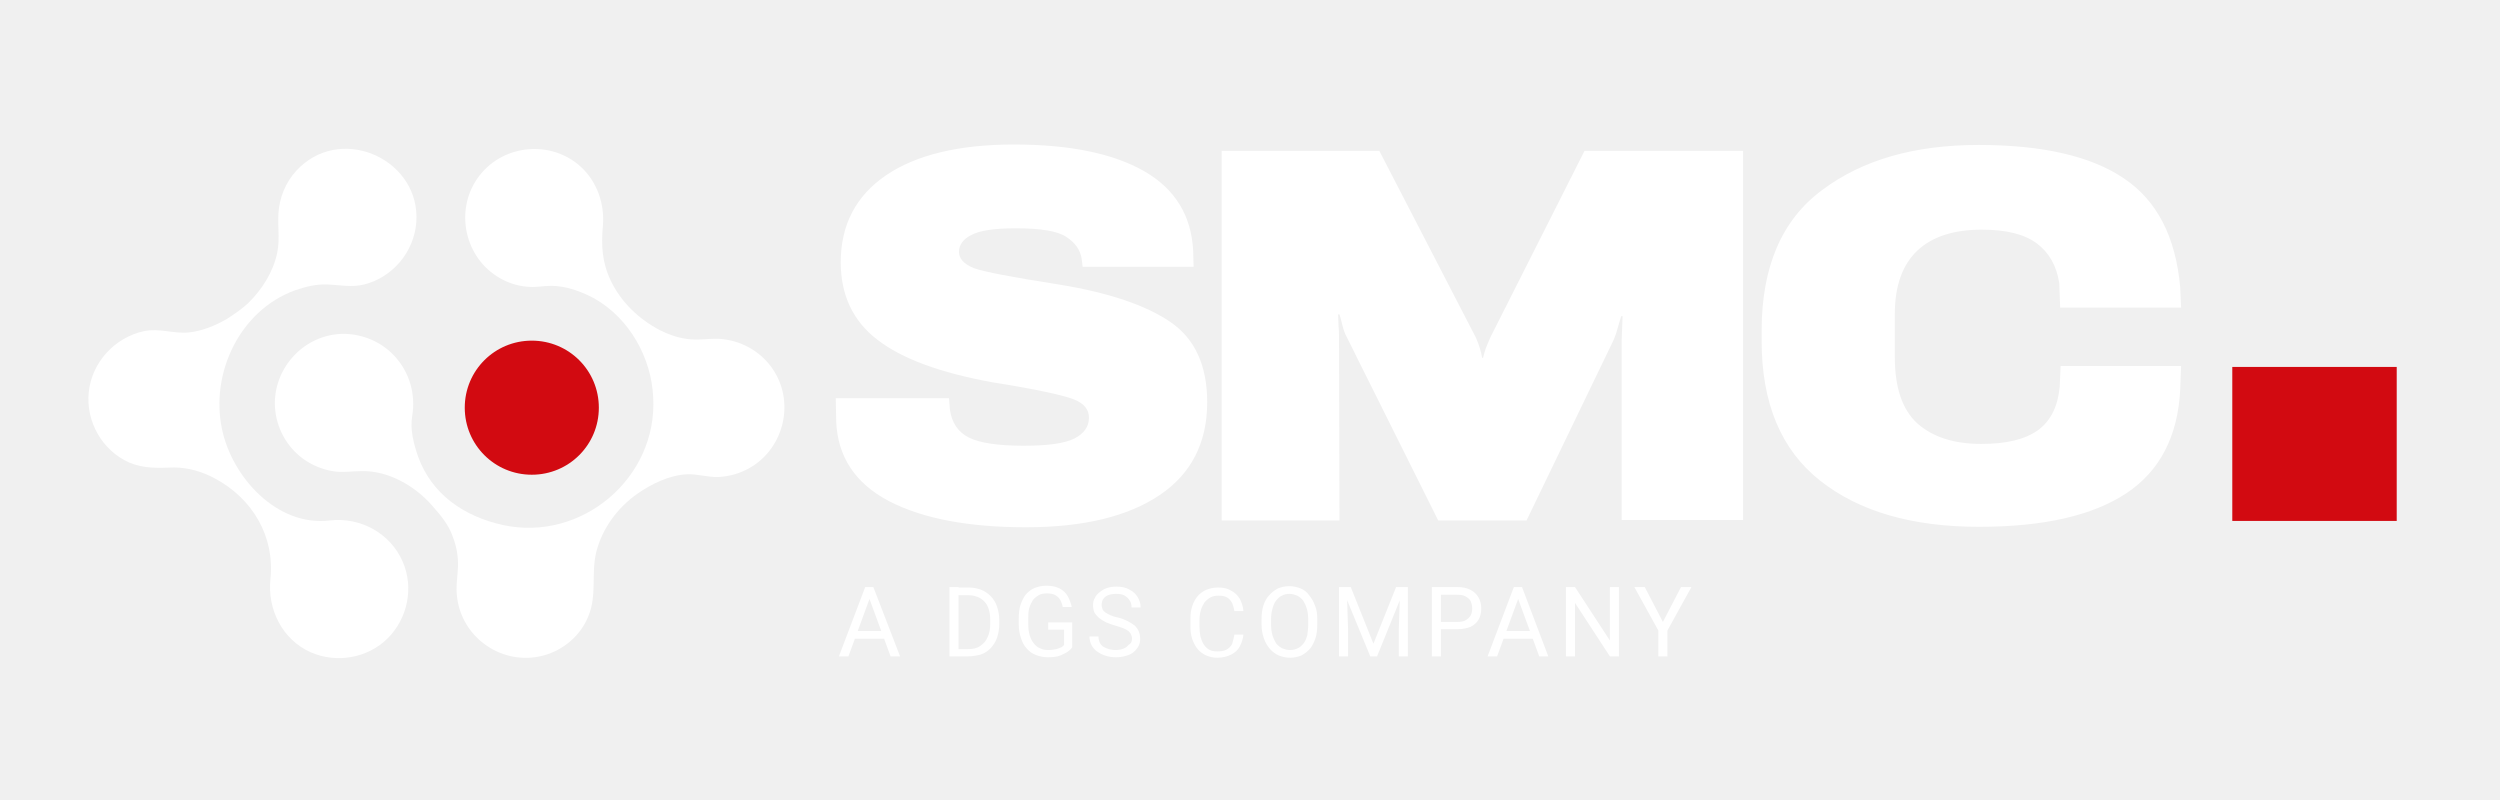
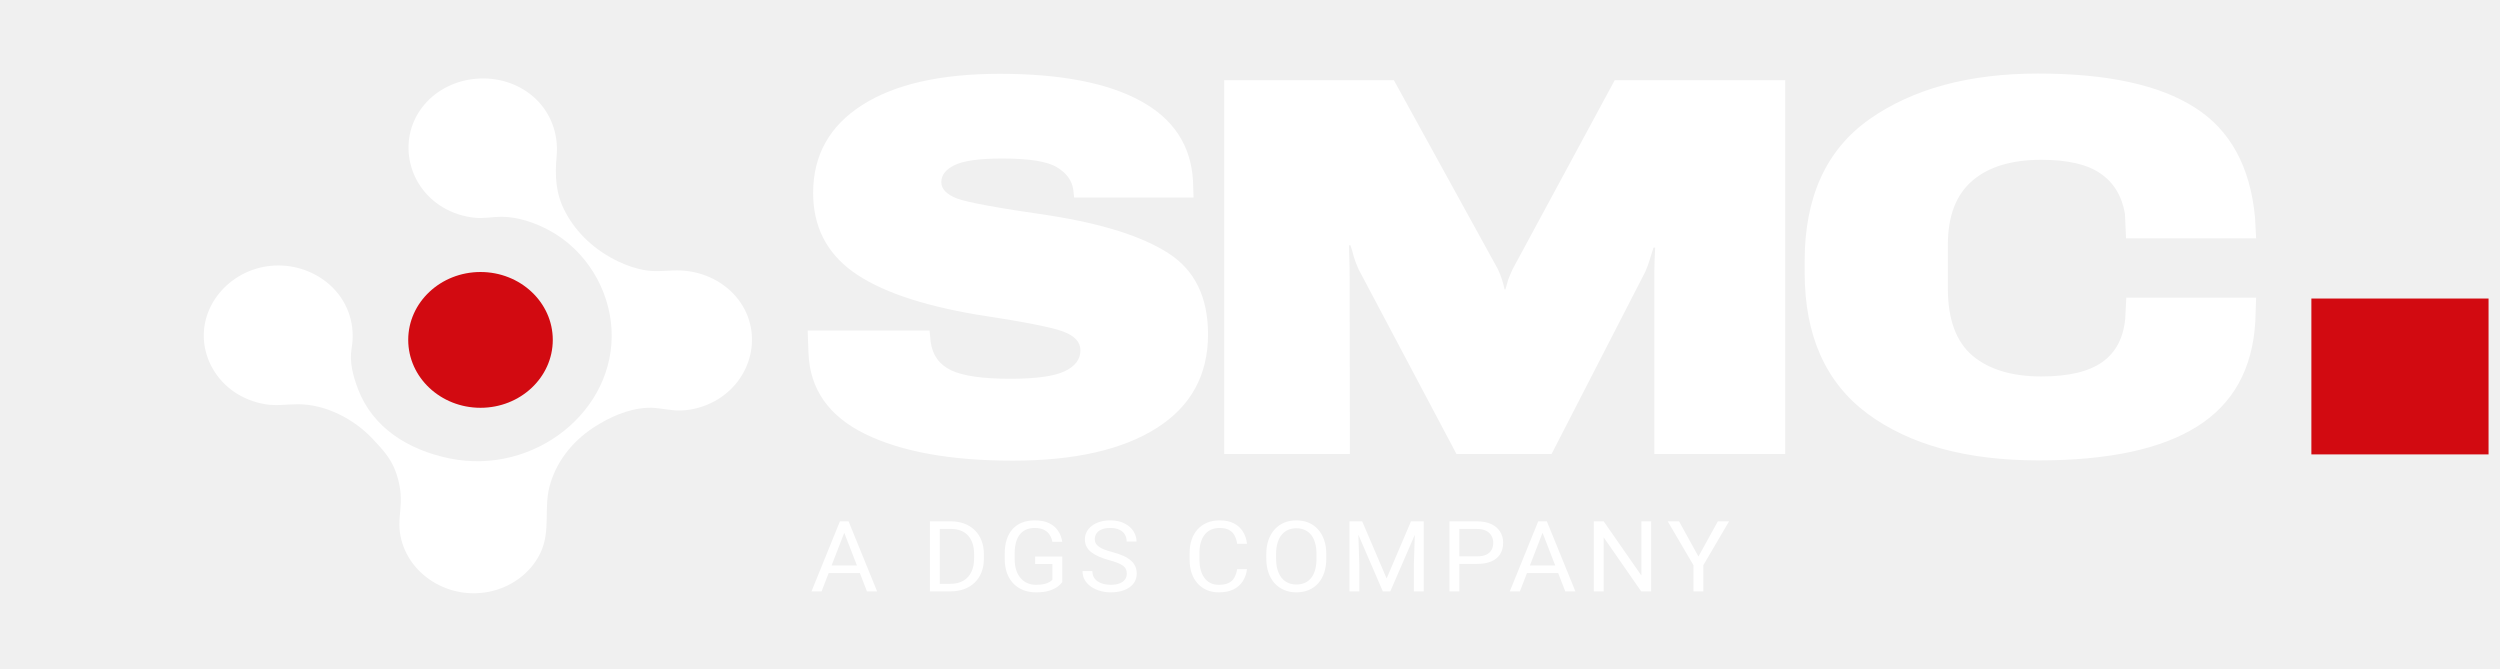
- <svg xmlns="http://www.w3.org/2000/svg" version="1.1" id="Livello_1" x="0px" y="0px" viewBox="0 0 551.9 176.4" style="enable-background:new 0 0 551.9 176.4;" xml:space="preserve">
-   <style type="text/css">
- 	.st0{fill:#FFFFFF;}
- 	.st1{fill:#D20A11;}
- </style>
-   <path class="st0" d="M87,78.5c3.4,3.6,4.8,8.5,4,13.3c-0.5,3,0.3,6.1,1.3,9c3,8.3,10.1,13.2,18.7,15.1c17.4,3.8,34.2-10.4,33.2-28.2  C143.8,79,139,70.4,131.4,66c-2.9-1.6-6.4-2.9-9.7-2.9c-1.8,0-3.5,0.4-5.3,0.2c-2.4-0.2-4.7-1-6.7-2.3c-7.5-4.8-9.3-15.3-3.8-22.3  c5.4-6.9,15.8-7.8,22.3-1.9c3.6,3.3,5.3,8.2,4.9,13c-0.4,4.4-0.2,8.2,1.8,12.3c2.3,4.7,6.2,8.4,10.8,10.8c1.8,0.9,3.7,1.6,5.8,1.9  c2.4,0.4,4.8-0.1,7.3,0c4.6,0.3,8.9,2.6,11.6,6.4c5.2,7.3,2.8,17.7-4.9,22.1c-2.1,1.2-4.5,1.9-6.9,2c-2.3,0.1-4.6-0.7-6.9-0.6  c-4,0.2-7.8,2.1-11,4.3c-4.4,3.1-7.8,7.7-9.1,13c-1.1,4.7,0.2,9.4-1.7,14c-1.7,4.3-5.5,7.5-9.9,8.7c-8.9,2.4-18-3.7-19.1-12.9  c-0.3-2.2,0.1-4.4,0.2-6.6c0.1-2.2-0.3-4.5-1.1-6.6c-1-2.9-2.7-4.8-4.7-7.1c-3.8-4.3-9.6-7.6-15.4-7.5c-2.2,0-4.3,0.4-6.5,0  c-2.4-0.4-4.7-1.4-6.6-2.8c-3.6-2.7-5.8-6.8-6.1-11.3c-0.5-8.7,6.6-16.3,15.4-16.2C80.2,73.8,84.2,75.5,87,78.5" />
-   <path class="st0" d="M54.7,67c3.1-3,5.6-6.9,6.5-11.2c0.7-3.3-0.1-6.6,0.4-10c0.5-3.4,2.1-6.6,4.7-9c9.9-9.2,26.6-1.2,25.6,12.3  c-0.5,6.5-5.2,12.1-11.5,13.7c-2.8,0.7-5.4,0.1-8.2,0c-2.4-0.1-4.8,0.5-7.1,1.3C53,68.5,46.4,82.3,49,94.7  c2.2,10.6,12.1,21.6,23.8,20.2c6.7-0.8,13.4,2.8,16.1,9.1c2.5,5.7,1.1,12.5-3.3,16.9c-4.4,4.4-11.3,5.6-17,3.1  c-6.3-2.8-9.6-9.5-8.9-16.2c1-9.4-4-17.8-12.3-22.2c-2.8-1.5-5.9-2.4-9-2.4c-3.5,0.1-6.6,0.3-9.9-1.1c-6-2.7-9.6-9.1-8.9-15.6  c0.7-6.5,5.7-12,12.2-13.4c3.4-0.7,6.5,0.6,9.8,0.3c3-0.3,5.9-1.5,8.5-3C51.8,69.3,53.4,68.2,54.7,67z" />
-   <path class="st0" d="M184.6,93c0.3,7.8,4.2,13.7,11.6,17.6c7.5,3.9,17.6,5.8,30.3,5.8c12.7,0,22.5-2.4,29.5-7.1  c7-4.7,10.5-11.6,10.5-20.5c0-8.1-2.7-14-8.1-17.7c-5.4-3.7-13.6-6.5-24.7-8.3c-10.2-1.6-16.5-2.8-18.7-3.6  c-2.2-0.9-3.3-2.1-3.3-3.6c0-1.5,0.9-2.8,2.7-3.7c1.8-1,5.1-1.5,9.8-1.5c5.5,0,9.3,0.6,11.2,1.9c2,1.3,3.1,2.9,3.4,4.9l0.2,1.7h24.5  l-0.1-3.6c-0.4-7.7-4-13.6-10.8-17.5c-6.8-3.9-16.4-5.9-28.8-5.9c-12.1,0-21.6,2.3-28.2,6.8s-10,10.9-10,19.2c0,7.2,2.7,13,8.1,17.1  c5.4,4.2,13.9,7.3,25.4,9.4c9.5,1.5,15.4,2.8,17.8,3.7c2.4,0.9,3.5,2.3,3.5,4.1c0,2-1.1,3.5-3.2,4.6c-2.2,1.1-5.9,1.6-11.2,1.6  c-5.6,0-9.7-0.6-12.1-1.8c-2.4-1.2-3.8-3.3-4.2-6.2l-0.2-2.5h-25L184.6,93z M269.9,114.9h25.8l-0.1-40.2c0-0.9,0-1.8-0.1-2.6  c0-0.9-0.1-1.8-0.1-2.7h0.3c0.3,0.9,0.5,1.8,0.7,2.6c0.2,0.8,0.5,1.7,1,2.6l20.1,40.3H337l19.2-39.8c0.4-0.9,0.7-1.8,0.9-2.6  c0.2-0.8,0.5-1.7,0.8-2.7h0.3c0,0.9-0.1,1.8-0.1,2.7c0,0.8-0.1,1.7-0.1,2.6v39.7h26.8V33.3h-35L329,74.5c-0.4,0.9-0.7,1.7-1,2.4  c-0.2,0.6-0.4,1.3-0.6,2.1h-0.2c-0.1-0.7-0.3-1.4-0.5-2.1c-0.2-0.7-0.5-1.5-0.9-2.4l-21.3-41.2h-34.8V114.9z M388.9,75.3  c0,13.7,4.3,24,12.9,30.8c8.6,6.8,20.3,10.2,35.1,10.2c14.3,0,25.1-2.5,32.5-7.4c7.4-4.9,11.4-12.6,11.9-22.9l0.2-5.2h-26.6  l-0.2,4.6c-0.4,4.2-1.9,7.4-4.7,9.5C447.1,97,443,98,437.4,98c-6,0-10.7-1.5-14.1-4.5c-3.4-3.1-5-8-5-14.7v-9.5c0-6.2,1.7-10.9,5-14  c3.3-3.1,8.1-4.6,14.2-4.6c5.4,0,9.4,1,12.1,3c2.7,2,4.4,4.9,5,8.8l0.2,5.4h26.7l-0.2-4.5c-1-11.1-5.1-19.1-12.4-24  c-7.2-4.9-17.9-7.4-32.1-7.4c-14.2,0-25.7,3.3-34.6,10c-8.9,6.6-13.3,17-13.3,31V75.3z" />
-   <path class="st1" d="M492.8,115c0-11.3,0-22.7,0-34c12.1,0,24.2,0,36.3,0c0,11.3,0,22.7,0,34C517,115,504.9,115,492.8,115z" />
-   <path class="st1" d="M117.4,75.2c8.2,0,14.8,6.6,14.8,14.8s-6.6,14.8-14.8,14.8c-8.2,0-14.8-6.6-14.8-14.8S109.2,75.2,117.4,75.2z" />
-   <path class="st0" d="M192.4,131l-5.1,13.9h-2.1l5.8-15.3h1.3L192.4,131z M196.6,144.9l-5.1-13.9l0-1.4h1.3l5.9,15.3H196.6z   M196.4,139.3v1.7h-8.6v-1.7H196.4z M213.7,144.9h-3.2l0-1.6h3.2c1.1,0,2-0.2,2.7-0.7c0.7-0.5,1.3-1.1,1.6-1.9  c0.4-0.8,0.6-1.8,0.6-2.9v-0.9c0-0.9-0.1-1.7-0.3-2.3c-0.2-0.7-0.5-1.3-0.9-1.7c-0.4-0.5-0.9-0.8-1.5-1.1c-0.6-0.2-1.2-0.4-2-0.4  h-3.4v-1.7h3.4c1,0,1.9,0.2,2.7,0.5c0.8,0.3,1.5,0.8,2.1,1.4c0.6,0.6,1.1,1.4,1.4,2.3c0.3,0.9,0.5,1.9,0.5,3v0.9  c0,1.1-0.2,2.1-0.5,3c-0.3,0.9-0.8,1.6-1.4,2.3c-0.6,0.6-1.3,1.1-2.2,1.4C215.7,144.7,214.7,144.9,213.7,144.9z M211.6,129.6v15.3  h-2v-15.3H211.6z M236.7,137.3v5.6c-0.2,0.3-0.5,0.6-0.9,0.9c-0.4,0.3-1,0.6-1.7,0.9c-0.7,0.3-1.7,0.4-2.8,0.4  c-0.9,0-1.8-0.2-2.6-0.5c-0.8-0.3-1.5-0.8-2-1.4c-0.6-0.6-1-1.4-1.3-2.3c-0.3-0.9-0.5-1.9-0.5-3.1v-1.2c0-1.1,0.1-2.2,0.4-3.1  c0.3-0.9,0.7-1.7,1.2-2.3c0.5-0.6,1.2-1.1,1.9-1.4c0.8-0.3,1.6-0.5,2.6-0.5c1.2,0,2.1,0.2,2.9,0.6c0.8,0.4,1.4,1,1.8,1.7  c0.4,0.7,0.7,1.5,0.9,2.4h-2c-0.1-0.6-0.3-1.1-0.5-1.5c-0.3-0.5-0.6-0.8-1.1-1.1c-0.5-0.3-1.1-0.4-1.9-0.4c-0.7,0-1.3,0.1-1.8,0.4  c-0.5,0.3-0.9,0.6-1.3,1.1c-0.3,0.5-0.6,1.1-0.8,1.8c-0.2,0.7-0.2,1.5-0.2,2.3v1.2c0,0.9,0.1,1.7,0.3,2.4c0.2,0.7,0.5,1.3,0.9,1.8  c0.4,0.5,0.8,0.9,1.4,1.1c0.5,0.3,1.1,0.4,1.8,0.4c0.7,0,1.3-0.1,1.8-0.2c0.4-0.1,0.8-0.3,1.1-0.4c0.3-0.2,0.4-0.3,0.6-0.5v-3.4  h-3.5v-1.6H236.7z M249.9,141c0-0.4-0.1-0.7-0.2-0.9c-0.1-0.3-0.3-0.5-0.6-0.8c-0.3-0.2-0.6-0.4-1.1-0.6c-0.5-0.2-1.1-0.4-1.8-0.6  c-0.8-0.2-1.4-0.5-2-0.7c-0.6-0.3-1.1-0.6-1.6-1c-0.4-0.4-0.8-0.8-1-1.2c-0.2-0.5-0.3-1-0.3-1.6c0-0.6,0.1-1.1,0.4-1.6  c0.2-0.5,0.6-0.9,1.1-1.3c0.5-0.4,1-0.7,1.6-0.9c0.6-0.2,1.3-0.3,2.1-0.3c1.1,0,2.1,0.2,2.9,0.7c0.8,0.4,1.4,1,1.8,1.7  c0.4,0.7,0.6,1.4,0.6,2.2h-2c0-0.6-0.1-1.1-0.4-1.5c-0.2-0.4-0.6-0.8-1.1-1.1c-0.5-0.3-1.1-0.4-1.9-0.4c-0.7,0-1.3,0.1-1.8,0.3  c-0.5,0.2-0.8,0.5-1.1,0.9c-0.2,0.4-0.3,0.8-0.3,1.3c0,0.3,0.1,0.6,0.2,0.9c0.1,0.3,0.4,0.5,0.6,0.7c0.3,0.2,0.7,0.4,1.1,0.6  c0.5,0.2,1,0.4,1.6,0.5c0.9,0.2,1.6,0.5,2.2,0.8c0.6,0.3,1.1,0.6,1.6,1c0.4,0.4,0.7,0.8,0.9,1.3c0.2,0.5,0.3,1,0.3,1.6  c0,0.6-0.1,1.2-0.4,1.7c-0.3,0.5-0.6,0.9-1.1,1.3c-0.5,0.4-1,0.6-1.7,0.8c-0.7,0.2-1.4,0.3-2.2,0.3c-0.7,0-1.4-0.1-2.1-0.3  c-0.7-0.2-1.3-0.5-1.9-0.9c-0.6-0.4-1-0.9-1.3-1.4c-0.3-0.6-0.5-1.3-0.5-2h2c0,0.5,0.1,1,0.3,1.4c0.2,0.4,0.5,0.7,0.8,0.9  c0.4,0.2,0.8,0.4,1.2,0.5c0.5,0.1,0.9,0.2,1.4,0.2c0.7,0,1.3-0.1,1.8-0.3c0.5-0.2,0.9-0.5,1.1-0.8C249.8,142,249.9,141.5,249.9,141z   M272.5,140.1h2c-0.1,1-0.4,1.8-0.8,2.6c-0.4,0.8-1.1,1.4-1.9,1.8c-0.8,0.4-1.8,0.7-3.1,0.7c-0.9,0-1.7-0.2-2.4-0.5  c-0.7-0.3-1.4-0.8-1.9-1.4c-0.5-0.6-0.9-1.4-1.2-2.2c-0.3-0.9-0.4-1.8-0.4-2.9v-1.5c0-1.1,0.1-2,0.4-2.9c0.3-0.9,0.7-1.6,1.2-2.2  c0.5-0.6,1.2-1.1,1.9-1.4c0.8-0.3,1.6-0.5,2.6-0.5c1.2,0,2.1,0.2,2.9,0.7c0.8,0.4,1.4,1,1.9,1.8c0.4,0.8,0.7,1.6,0.8,2.7h-2  c-0.1-0.7-0.3-1.3-0.5-1.8c-0.3-0.5-0.6-0.9-1.1-1.2c-0.5-0.3-1.1-0.4-1.9-0.4c-0.7,0-1.3,0.1-1.8,0.4c-0.5,0.3-0.9,0.6-1.3,1.1  c-0.3,0.5-0.6,1-0.8,1.7c-0.2,0.7-0.3,1.4-0.3,2.2v1.5c0,0.7,0.1,1.5,0.2,2.1c0.2,0.7,0.4,1.2,0.7,1.7c0.3,0.5,0.7,0.9,1.2,1.2  c0.5,0.3,1.1,0.4,1.8,0.4c0.9,0,1.5-0.1,2.1-0.4c0.5-0.3,0.9-0.7,1.2-1.2C272.2,141.4,272.4,140.8,272.5,140.1z M290.8,136.8v1  c0,1.1-0.1,2.2-0.4,3.1c-0.3,0.9-0.7,1.7-1.2,2.3c-0.5,0.6-1.2,1.1-1.9,1.5c-0.7,0.3-1.6,0.5-2.5,0.5c-0.9,0-1.7-0.2-2.5-0.5  c-0.7-0.3-1.4-0.8-2-1.5c-0.5-0.6-1-1.4-1.3-2.3c-0.3-0.9-0.5-1.9-0.5-3.1v-1c0-1.1,0.1-2.2,0.4-3.1c0.3-0.9,0.7-1.7,1.3-2.3  c0.5-0.6,1.2-1.1,1.9-1.5c0.8-0.3,1.6-0.5,2.5-0.5c0.9,0,1.8,0.2,2.5,0.5c0.8,0.3,1.4,0.8,1.9,1.5c0.5,0.6,1,1.4,1.3,2.3  C290.7,134.6,290.8,135.6,290.8,136.8z M288.8,137.8v-1c0-0.9-0.1-1.7-0.3-2.4c-0.2-0.7-0.5-1.3-0.8-1.8c-0.4-0.5-0.8-0.8-1.3-1.1  c-0.5-0.2-1.1-0.4-1.7-0.4c-0.6,0-1.2,0.1-1.7,0.4c-0.5,0.2-0.9,0.6-1.3,1.1c-0.4,0.5-0.6,1.1-0.8,1.8s-0.3,1.5-0.3,2.4v1  c0,0.9,0.1,1.7,0.3,2.4c0.2,0.7,0.5,1.3,0.8,1.8c0.4,0.5,0.8,0.8,1.3,1.1c0.5,0.2,1.1,0.4,1.7,0.4c0.7,0,1.2-0.1,1.8-0.4  c0.5-0.2,0.9-0.6,1.3-1.1c0.4-0.5,0.6-1.1,0.8-1.8C288.7,139.5,288.8,138.7,288.8,137.8z M296.2,129.6h2l5,12.5l5-12.5h2l-6.2,15.3  h-1.5L296.2,129.6z M295.6,129.6h1.7l0.3,9.3v6h-2V129.6z M309.1,129.6h1.7v15.3h-2v-6L309.1,129.6z M321.7,138.9h-4.1v-1.6h4.1  c0.8,0,1.4-0.1,1.9-0.4c0.5-0.3,0.8-0.6,1.1-1.1c0.2-0.4,0.3-1,0.3-1.5c0-0.5-0.1-1-0.3-1.5c-0.2-0.5-0.6-0.8-1.1-1.1  c-0.5-0.3-1.1-0.4-1.9-0.4h-3.6v13.6h-2v-15.3h5.6c1.2,0,2.1,0.2,2.9,0.6c0.8,0.4,1.4,1,1.8,1.7c0.4,0.7,0.6,1.5,0.6,2.4  c0,1-0.2,1.8-0.6,2.5c-0.4,0.7-1,1.2-1.8,1.6C323.8,138.7,322.9,138.9,321.7,138.9z M335.6,131l-5.1,13.9h-2.1l5.8-15.3h1.3  L335.6,131z M339.8,144.9l-5.1-13.9l0-1.4h1.3l5.8,15.3H339.8z M339.5,139.3v1.7H331v-1.7H339.5z M357.4,129.6v15.3h-2l-7.7-11.8  v11.8h-2v-15.3h2l7.7,11.8v-11.8H357.4z M363.1,129.6l4,7.7l4-7.7h2.3l-5.3,9.6v5.7h-2v-5.7l-5.3-9.6H363.1z" />
+ <svg xmlns="http://www.w3.org/2000/svg" width="187" height="50" viewBox="0 0 187 50" fill="none">
+   <g>
+     <path d="M24.854 21.481C26.095 22.704 26.589 24.386 26.303 26.038C26.122 27.081 26.413 28.14 26.789 29.124C27.877 31.968 30.492 33.645 33.618 34.288C39.965 35.59 46.083 30.717 45.742 24.621C45.576 21.637 43.836 18.695 41.036 17.205C39.982 16.644 38.718 16.213 37.491 16.215C36.841 16.215 36.22 16.353 35.562 16.292C34.697 16.213 33.854 15.94 33.119 15.502C30.38 13.863 29.713 10.251 31.72 7.852C33.69 5.497 37.489 5.185 39.853 7.2C41.179 8.33 41.787 9.994 41.638 11.656C41.503 13.166 41.553 14.478 42.288 15.861C43.144 17.474 44.538 18.744 46.245 19.558C46.905 19.874 47.612 20.113 48.346 20.226C49.238 20.364 50.103 20.185 50.995 20.236C52.682 20.331 54.26 21.125 55.242 22.424C57.136 24.927 56.258 28.484 53.444 30.014C52.682 30.427 51.818 30.674 50.938 30.705C50.082 30.735 49.268 30.458 48.411 30.503C46.962 30.579 45.578 31.211 44.4 31.976C42.78 33.031 41.553 34.614 41.095 36.428C40.691 38.026 41.164 39.647 40.489 41.212C39.856 42.676 38.492 43.781 36.873 44.196C33.626 45.026 30.317 42.919 29.909 39.791C29.808 39.026 29.96 38.295 29.981 37.534C30.004 36.764 29.859 35.993 29.591 35.266C29.221 34.258 28.622 33.624 27.871 32.823C26.488 31.351 24.355 30.221 22.237 30.237C21.433 30.243 20.676 30.371 19.87 30.241C19.001 30.1 18.172 29.772 17.465 29.276C16.167 28.363 15.351 26.931 15.252 25.413C15.059 22.429 17.672 19.835 20.855 19.857C22.357 19.866 23.814 20.457 24.852 21.481" fill="#ffffff" />
+     <path d="M13.085 17.526C14.233 16.49 15.134 15.147 15.472 13.676C15.735 12.534 15.434 11.402 15.615 10.258C15.8 9.086 16.385 7.995 17.313 7.187C20.94 4.025 27.011 6.762 26.662 11.398C26.494 13.623 24.777 15.558 22.469 16.105C21.43 16.352 20.517 16.145 19.484 16.101C18.615 16.064 17.715 16.261 16.903 16.536C12.453 18.04 10.04 22.774 10.983 27.023C11.791 30.662 15.411 34.415 19.678 33.941C22.137 33.666 24.556 34.911 25.541 37.067C26.435 39.023 25.947 41.357 24.335 42.853C22.72 44.352 20.227 44.781 18.15 43.916C15.834 42.949 14.641 40.671 14.909 38.351C15.285 35.114 13.451 32.243 10.438 30.73C9.428 30.222 8.299 29.892 7.144 29.912C5.867 29.933 4.739 30.026 3.529 29.52C1.352 28.607 0.033 26.408 0.29 24.187C0.548 21.956 2.381 20.059 4.726 19.603C5.959 19.363 7.097 19.8 8.32 19.692C9.426 19.593 10.486 19.176 11.437 18.648C12.016 18.328 12.597 17.962 13.085 17.526Z" fill="#00000" />
+     <path d="M60.475 26.431C60.584 29.119 61.995 31.129 64.707 32.46C67.432 33.791 71.112 34.457 75.745 34.457C80.365 34.457 83.956 33.644 86.518 32.018C89.08 30.393 90.361 28.057 90.361 25.01C90.361 22.232 89.373 20.21 87.397 18.942C85.434 17.675 82.436 16.728 78.403 16.101C74.669 15.563 72.4 15.147 71.596 14.853C70.805 14.546 70.41 14.136 70.41 13.624C70.41 13.099 70.737 12.677 71.391 12.357C72.059 12.024 73.251 11.857 74.968 11.857C76.986 11.857 78.348 12.075 79.057 12.51C79.779 12.945 80.188 13.509 80.283 14.2L80.344 14.776H89.278L89.237 13.528C89.087 10.878 87.772 8.881 85.291 7.537C82.811 6.193 79.309 5.521 74.784 5.521C70.356 5.521 66.921 6.302 64.482 7.864C62.043 9.425 60.823 11.614 60.823 14.43C60.823 16.914 61.804 18.872 63.766 20.306C65.742 21.739 68.836 22.815 73.047 23.531C76.522 24.056 78.682 24.479 79.527 24.799C80.386 25.119 80.815 25.586 80.815 26.201C80.815 26.879 80.42 27.404 79.629 27.775C78.839 28.146 77.483 28.332 75.561 28.332C73.504 28.332 72.032 28.121 71.146 27.698C70.26 27.276 69.749 26.565 69.613 25.567L69.531 24.722H60.414L60.475 26.431ZM91.569 33.958H100.972L100.952 20.191C100.952 19.871 100.945 19.57 100.931 19.288C100.917 18.994 100.911 18.68 100.911 18.347H101.013C101.122 18.667 101.21 18.968 101.278 19.25C101.36 19.518 101.476 19.819 101.626 20.152L108.944 33.958H116.058L123.069 20.325C123.206 20.005 123.315 19.711 123.396 19.442C123.478 19.16 123.574 18.853 123.683 18.52H123.805C123.792 18.84 123.778 19.147 123.764 19.442C123.751 19.723 123.744 20.024 123.744 20.344V33.958H133.535V6.001H120.78L113.155 20.114C113.005 20.434 112.889 20.709 112.808 20.939C112.739 21.157 112.671 21.394 112.603 21.65H112.542C112.487 21.394 112.426 21.157 112.358 20.939C112.29 20.709 112.181 20.434 112.031 20.114L104.263 6.001H91.569V33.958ZM134.988 20.383C134.988 25.093 136.556 28.613 139.69 30.943C142.838 33.273 147.104 34.438 152.487 34.438C157.706 34.438 161.658 33.593 164.343 31.903C167.041 30.213 168.492 27.596 168.697 24.05L168.758 22.264H159.048L158.967 23.839C158.83 25.285 158.258 26.367 157.249 27.084C156.241 27.8 154.721 28.159 152.691 28.159C150.497 28.159 148.78 27.64 147.54 26.604C146.313 25.554 145.7 23.877 145.7 21.573V18.309C145.7 16.171 146.306 14.578 147.519 13.528C148.732 12.478 150.456 11.953 152.691 11.953C154.653 11.953 156.125 12.293 157.106 12.971C158.101 13.649 158.715 14.654 158.946 15.986L159.028 17.829H168.758L168.676 16.274C168.322 12.459 166.816 9.713 164.159 8.036C161.515 6.347 157.611 5.502 152.446 5.502C147.281 5.502 143.077 6.641 139.833 8.92C136.603 11.198 134.988 14.738 134.988 19.538V20.383Z" fill="#ffffff" />
+     <path d="M172.891 33.989C172.891 30.109 172.891 26.21 172.891 22.33C177.312 22.33 181.723 22.33 186.144 22.33C186.144 26.21 186.144 30.109 186.144 33.989C181.734 33.989 177.312 33.989 172.891 33.989Z" fill="#D20A11" />
+     <path d="M35.942 20.346C38.927 20.346 41.348 22.62 41.348 25.424C41.348 28.228 38.927 30.503 35.942 30.503C32.957 30.503 30.535 28.228 30.535 25.424C30.535 22.62 32.957 20.346 35.942 20.346Z" fill="#D20A11" />
+     <path d="M63.301 39.46L61.454 44.236H60.699L62.826 38.996H63.312L63.301 39.46ZM64.849 44.236L62.998 39.46L62.987 38.996H63.473L65.608 44.236H64.849ZM64.753 42.296V42.865H61.619V42.296H64.753ZM71.066 44.236H69.901L69.909 43.671H71.066C71.465 43.671 71.797 43.593 72.062 43.437C72.328 43.278 72.527 43.058 72.66 42.775C72.796 42.489 72.863 42.156 72.863 41.774V41.454C72.863 41.154 72.825 40.888 72.748 40.655C72.672 40.42 72.559 40.222 72.411 40.061C72.263 39.898 72.082 39.774 71.867 39.69C71.655 39.606 71.411 39.565 71.135 39.565H69.878V38.996H71.135C71.501 38.996 71.834 39.053 72.135 39.169C72.437 39.281 72.696 39.446 72.913 39.661C73.133 39.875 73.301 40.134 73.419 40.439C73.536 40.741 73.595 41.082 73.595 41.461V41.774C73.595 42.153 73.536 42.495 73.419 42.8C73.301 43.102 73.131 43.36 72.909 43.574C72.689 43.787 72.424 43.952 72.112 44.067C71.803 44.179 71.454 44.236 71.066 44.236ZM70.296 38.996V44.236H69.557V38.996H70.296ZM79.457 41.627V43.545C79.388 43.641 79.278 43.749 79.127 43.869C78.976 43.986 78.768 44.089 78.503 44.178C78.239 44.265 77.9 44.308 77.483 44.308C77.144 44.308 76.831 44.253 76.545 44.142C76.261 44.029 76.014 43.866 75.805 43.653C75.598 43.437 75.437 43.175 75.322 42.868C75.21 42.559 75.154 42.208 75.154 41.817V41.411C75.154 41.02 75.202 40.67 75.299 40.363C75.399 40.056 75.544 39.796 75.736 39.582C75.928 39.367 76.163 39.203 76.441 39.093C76.72 38.98 77.039 38.924 77.399 38.924C77.826 38.924 78.182 38.993 78.468 39.133C78.757 39.269 78.981 39.459 79.142 39.701C79.306 39.944 79.411 40.219 79.457 40.529H78.717C78.684 40.34 78.618 40.167 78.518 40.011C78.421 39.855 78.281 39.73 78.1 39.636C77.919 39.54 77.685 39.492 77.399 39.492C77.141 39.492 76.918 39.537 76.728 39.626C76.54 39.714 76.384 39.842 76.261 40.007C76.138 40.173 76.046 40.373 75.985 40.608C75.927 40.843 75.897 41.108 75.897 41.403V41.817C75.897 42.12 75.934 42.39 76.008 42.627C76.085 42.865 76.193 43.067 76.334 43.235C76.474 43.401 76.642 43.527 76.836 43.613C77.032 43.7 77.25 43.743 77.487 43.743C77.75 43.743 77.964 43.722 78.127 43.682C78.29 43.639 78.418 43.588 78.51 43.53C78.602 43.471 78.672 43.414 78.721 43.361V42.188H77.43V41.627H79.457ZM84.284 42.911C84.284 42.789 84.263 42.681 84.222 42.588C84.184 42.492 84.115 42.405 84.016 42.328C83.918 42.252 83.783 42.178 83.609 42.109C83.438 42.039 83.221 41.968 82.958 41.897C82.682 41.82 82.433 41.735 82.211 41.641C81.989 41.545 81.798 41.436 81.64 41.313C81.481 41.191 81.36 41.051 81.276 40.892C81.192 40.734 81.15 40.553 81.15 40.349C81.15 40.145 81.194 39.957 81.284 39.784C81.373 39.611 81.501 39.461 81.667 39.334C81.835 39.204 82.036 39.104 82.268 39.032C82.501 38.96 82.76 38.924 83.046 38.924C83.465 38.924 83.82 38.999 84.111 39.151C84.405 39.299 84.629 39.495 84.782 39.737C84.935 39.977 85.012 40.234 85.012 40.507H84.276C84.276 40.311 84.231 40.137 84.142 39.986C84.052 39.832 83.917 39.712 83.736 39.626C83.555 39.537 83.325 39.492 83.046 39.492C82.783 39.492 82.566 39.53 82.395 39.604C82.224 39.678 82.096 39.779 82.012 39.906C81.93 40.033 81.889 40.179 81.889 40.342C81.889 40.452 81.913 40.553 81.962 40.644C82.013 40.733 82.091 40.816 82.195 40.892C82.303 40.969 82.438 41.04 82.602 41.105C82.768 41.17 82.966 41.232 83.196 41.292C83.512 41.376 83.785 41.469 84.016 41.572C84.245 41.676 84.434 41.792 84.583 41.922C84.733 42.049 84.844 42.194 84.916 42.357C84.99 42.518 85.027 42.7 85.027 42.904C85.027 43.118 84.981 43.311 84.889 43.484C84.797 43.657 84.665 43.804 84.495 43.926C84.323 44.049 84.118 44.144 83.877 44.211C83.64 44.275 83.374 44.308 83.081 44.308C82.823 44.308 82.569 44.274 82.318 44.207C82.07 44.14 81.844 44.039 81.64 43.905C81.438 43.77 81.276 43.605 81.153 43.408C81.033 43.209 80.973 42.979 80.973 42.717H81.709C81.709 42.897 81.746 43.052 81.82 43.181C81.894 43.309 81.995 43.414 82.123 43.498C82.253 43.582 82.4 43.644 82.563 43.685C82.729 43.724 82.902 43.743 83.081 43.743C83.339 43.743 83.557 43.709 83.736 43.642C83.915 43.575 84.05 43.479 84.142 43.354C84.236 43.229 84.284 43.082 84.284 42.911ZM92.539 42.569H93.275C93.237 42.901 93.136 43.197 92.972 43.459C92.809 43.72 92.578 43.928 92.279 44.081C91.98 44.232 91.607 44.308 91.16 44.308C90.833 44.308 90.536 44.25 90.267 44.135C90.002 44.02 89.773 43.857 89.582 43.646C89.39 43.432 89.242 43.176 89.137 42.879C89.035 42.579 88.984 42.246 88.984 41.879V41.357C88.984 40.99 89.035 40.657 89.137 40.36C89.242 40.06 89.391 39.803 89.585 39.59C89.782 39.376 90.018 39.212 90.294 39.096C90.57 38.981 90.88 38.924 91.225 38.924C91.647 38.924 92.003 38.998 92.294 39.147C92.585 39.296 92.811 39.502 92.972 39.766C93.136 40.028 93.237 40.331 93.275 40.676H92.539C92.504 40.432 92.437 40.222 92.34 40.047C92.243 39.869 92.105 39.732 91.926 39.636C91.748 39.54 91.514 39.492 91.225 39.492C90.977 39.492 90.759 39.537 90.57 39.626C90.383 39.714 90.226 39.84 90.099 40.004C89.974 40.167 89.879 40.362 89.815 40.59C89.751 40.818 89.719 41.071 89.719 41.349V41.879C89.719 42.135 89.748 42.376 89.804 42.602C89.862 42.828 89.951 43.025 90.068 43.196C90.186 43.366 90.335 43.501 90.516 43.599C90.698 43.695 90.912 43.743 91.16 43.743C91.474 43.743 91.725 43.696 91.911 43.602C92.097 43.509 92.238 43.374 92.333 43.199C92.43 43.024 92.499 42.814 92.539 42.569ZM99.206 41.45V41.781C99.206 42.175 99.153 42.528 99.049 42.839C98.944 43.151 98.793 43.417 98.597 43.635C98.4 43.853 98.164 44.02 97.888 44.135C97.614 44.25 97.308 44.308 96.968 44.308C96.639 44.308 96.336 44.25 96.06 44.135C95.787 44.02 95.549 43.853 95.347 43.635C95.148 43.417 94.993 43.151 94.884 42.839C94.774 42.528 94.719 42.175 94.719 41.781V41.45C94.719 41.057 94.772 40.705 94.88 40.396C94.99 40.084 95.144 39.819 95.344 39.6C95.543 39.38 95.779 39.212 96.052 39.096C96.328 38.981 96.631 38.924 96.96 38.924C97.3 38.924 97.607 38.981 97.88 39.096C98.156 39.212 98.392 39.38 98.589 39.6C98.788 39.819 98.94 40.084 99.045 40.396C99.152 40.705 99.206 41.057 99.206 41.45ZM98.474 41.781V41.443C98.474 41.131 98.439 40.855 98.37 40.615C98.304 40.375 98.206 40.174 98.075 40.011C97.945 39.847 97.785 39.724 97.596 39.64C97.41 39.556 97.198 39.514 96.96 39.514C96.731 39.514 96.522 39.556 96.336 39.64C96.152 39.724 95.994 39.847 95.861 40.011C95.73 40.174 95.63 40.375 95.558 40.615C95.487 40.855 95.451 41.131 95.451 41.443V41.781C95.451 42.096 95.487 42.374 95.558 42.616C95.63 42.856 95.732 43.059 95.865 43.224C96 43.388 96.159 43.511 96.344 43.595C96.53 43.679 96.738 43.721 96.968 43.721C97.208 43.721 97.421 43.679 97.608 43.595C97.794 43.511 97.951 43.388 98.079 43.224C98.209 43.059 98.308 42.856 98.374 42.616C98.441 42.374 98.474 42.096 98.474 41.781ZM101.174 38.996H101.891L103.719 43.268L105.542 38.996H106.263L103.995 44.236H103.435L101.174 38.996ZM100.941 38.996H101.573L101.676 42.192V44.236H100.941V38.996ZM105.86 38.996H106.493V44.236H105.757V42.192L105.86 38.996ZM110.477 42.181H108.986V41.616H110.477C110.765 41.616 110.999 41.572 111.178 41.486C111.357 41.4 111.487 41.28 111.569 41.126C111.653 40.973 111.695 40.798 111.695 40.601C111.695 40.421 111.653 40.252 111.569 40.093C111.487 39.935 111.357 39.808 111.178 39.712C110.999 39.614 110.765 39.565 110.477 39.565H109.159V44.236H108.419V38.996H110.477C110.898 38.996 111.255 39.064 111.546 39.201C111.837 39.338 112.058 39.527 112.209 39.77C112.359 40.01 112.435 40.284 112.435 40.594C112.435 40.929 112.359 41.216 112.209 41.454C112.058 41.691 111.837 41.873 111.546 41.997C111.255 42.12 110.898 42.181 110.477 42.181ZM115.534 39.46L113.687 44.236H112.932L115.059 38.996H115.545L115.534 39.46ZM117.082 44.236L115.231 39.46L115.22 38.996H115.706L117.84 44.236H117.082ZM116.986 42.296V42.865H113.852V42.296H116.986ZM123.507 38.996V44.236H122.763L119.955 40.194V44.236H119.215V38.996H119.955L122.775 43.048V38.996H123.507ZM125.594 38.996L127.043 41.627L128.495 38.996H129.334L127.41 42.278V44.236H126.671V42.278L124.747 38.996H125.594Z" fill="#ffffff" />
+   </g>
</svg>
